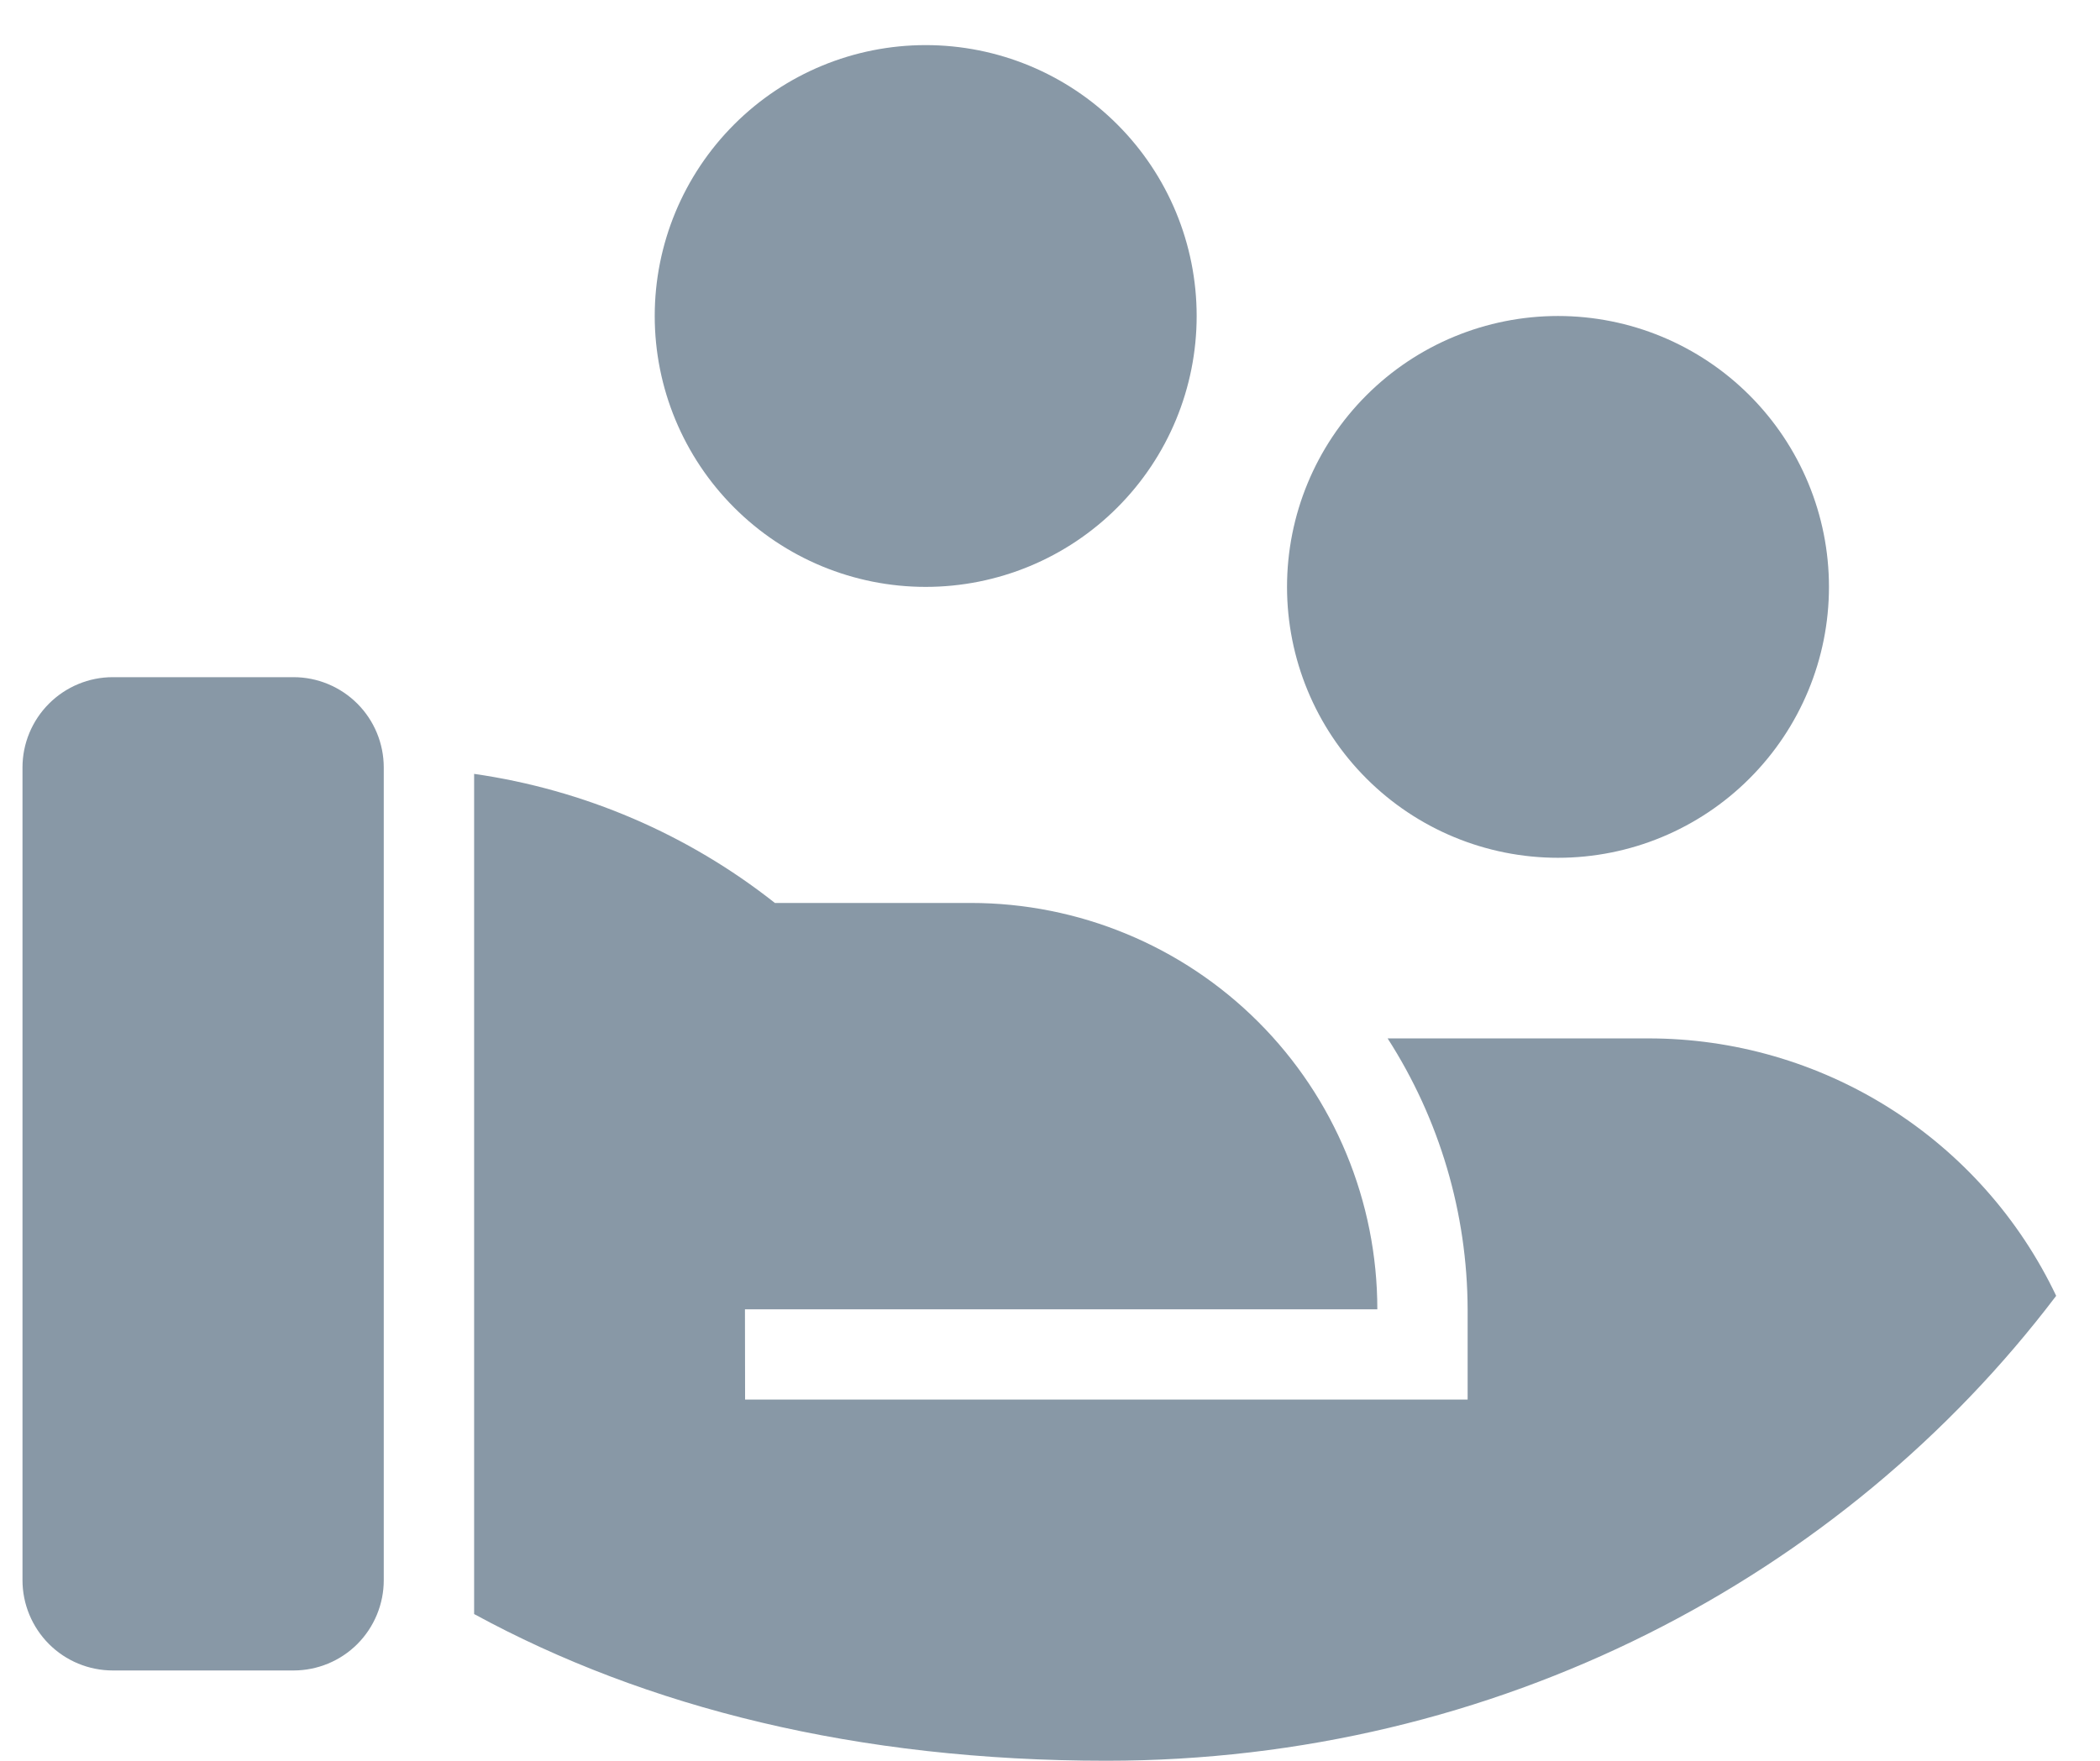
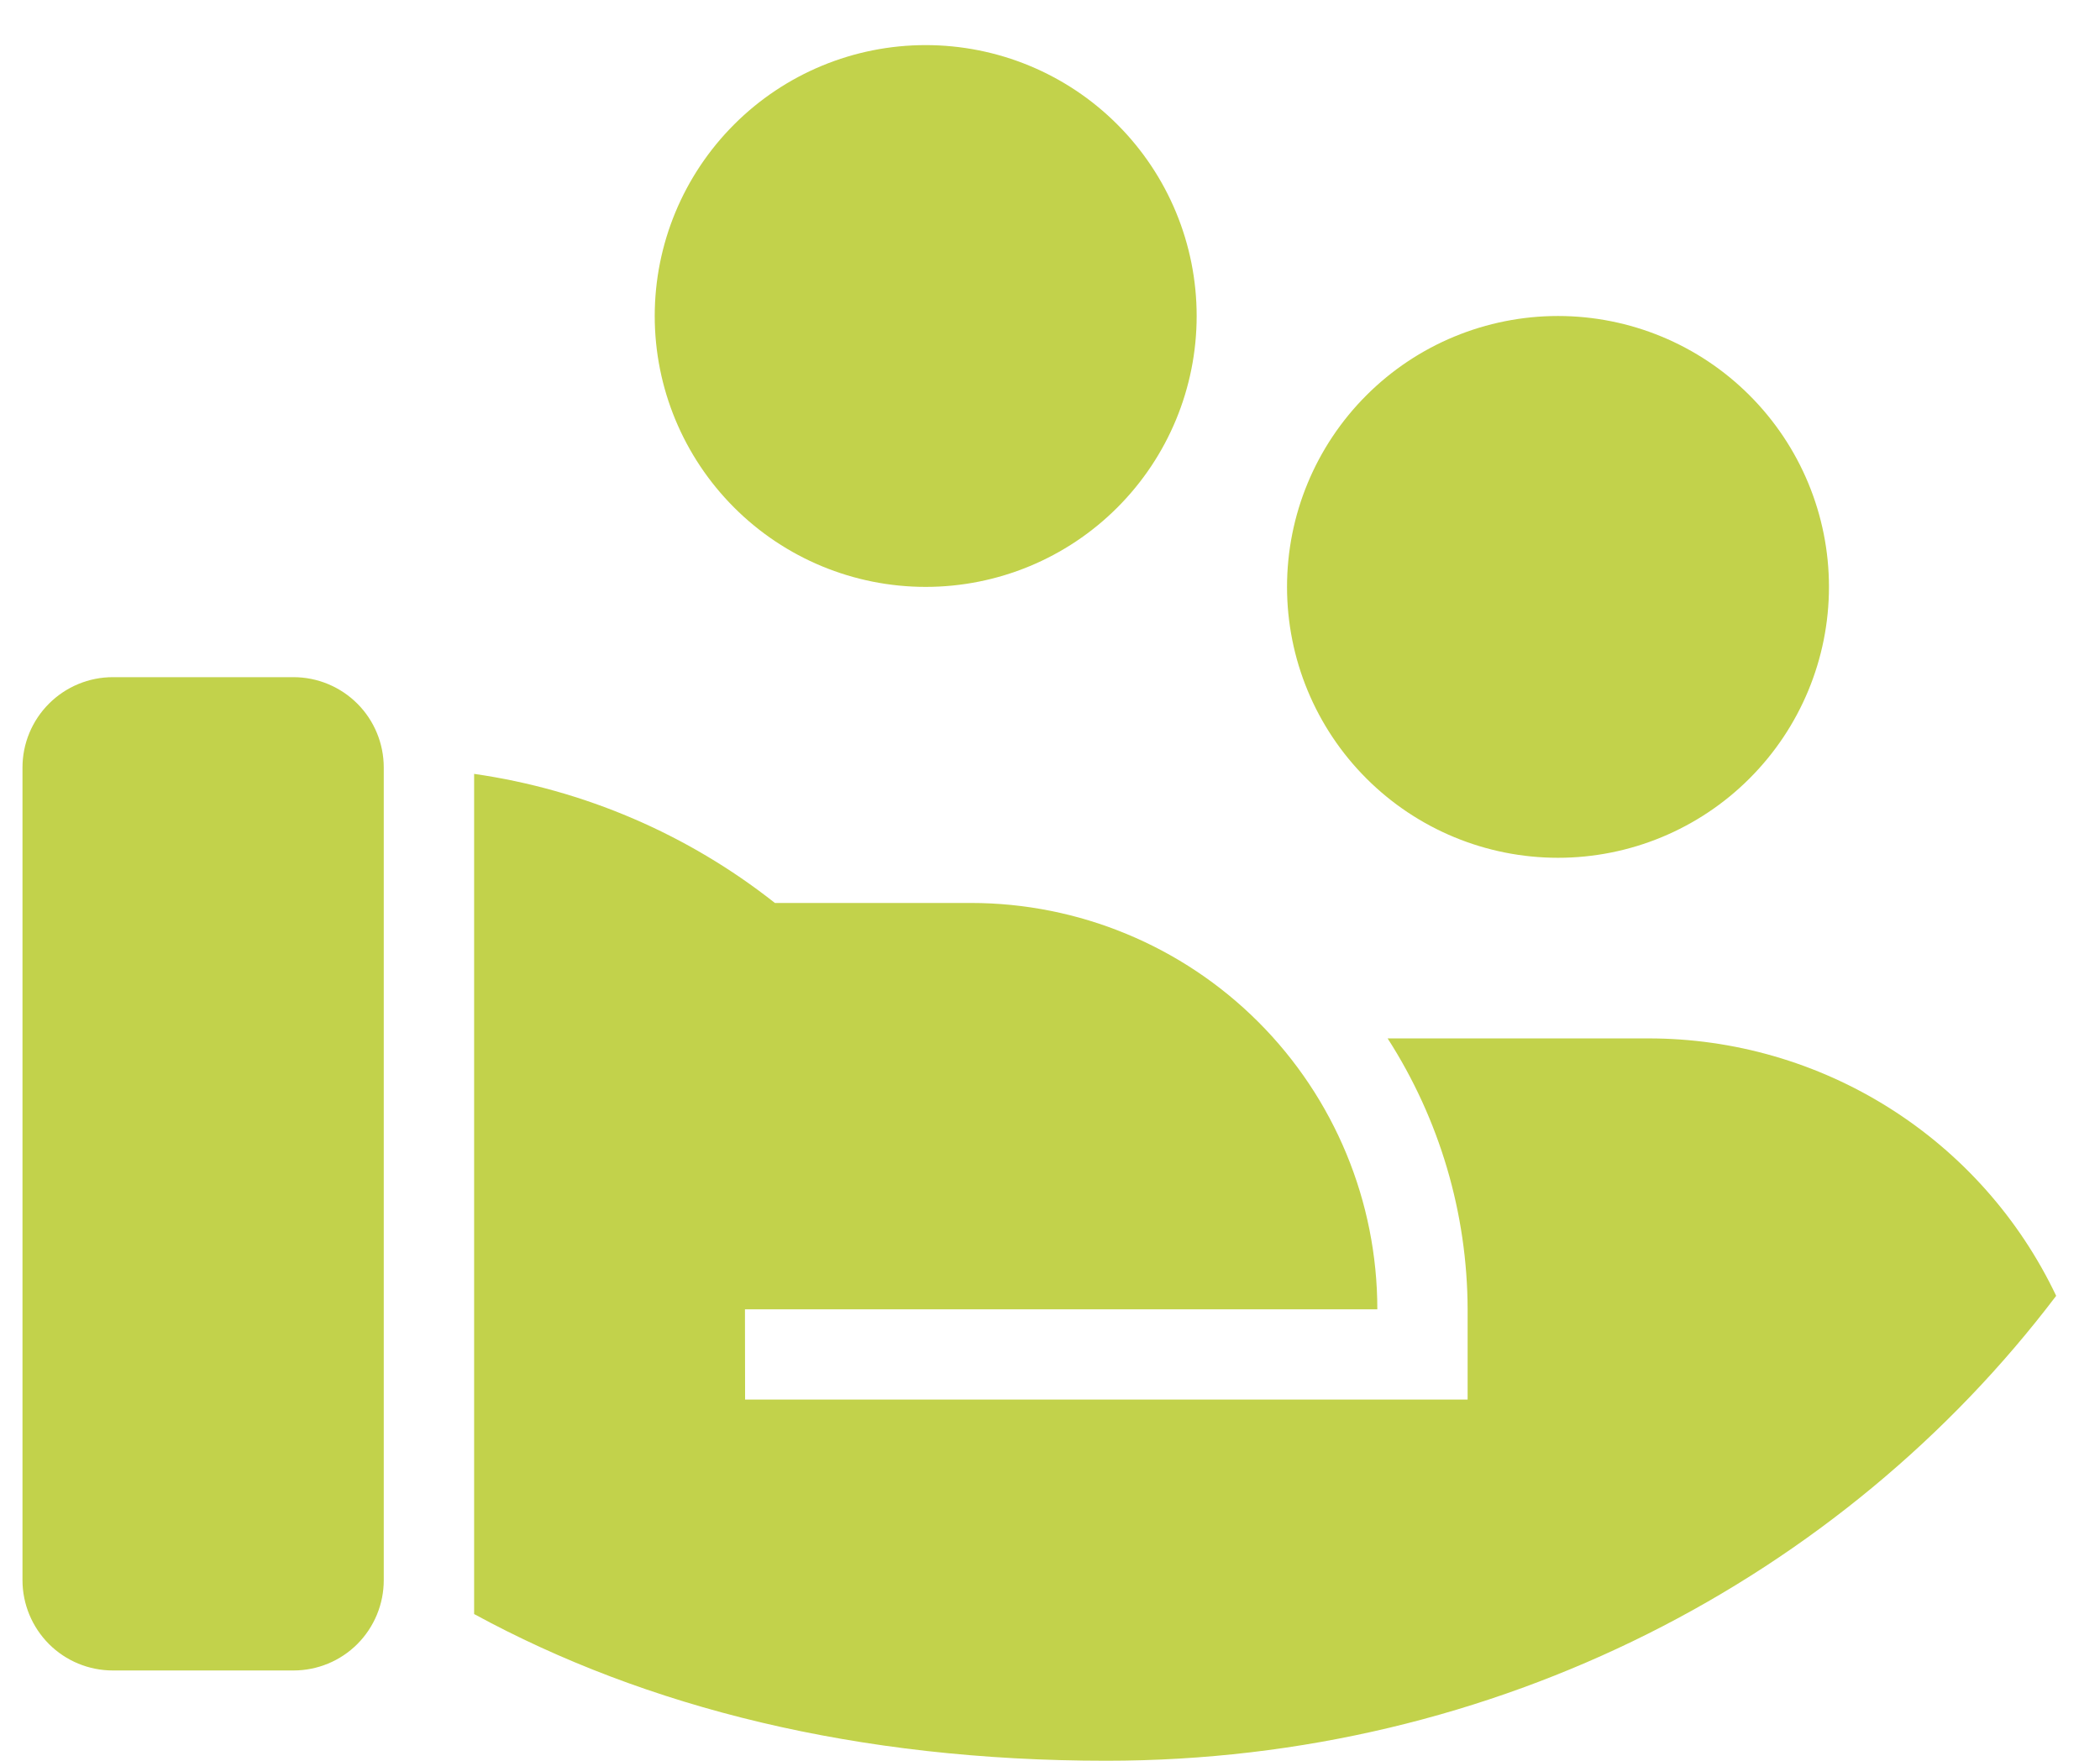
<svg xmlns="http://www.w3.org/2000/svg" width="31" height="26" viewBox="0 0 31 26" fill="none">
-   <path d="M11.439 13.333H14.332C15.923 13.333 17.45 13.965 18.575 15.09C19.7 16.215 20.332 17.741 20.332 19.333H10.997L10.999 20.666H21.665V19.333C21.661 17.914 21.251 16.526 20.484 15.333H24.332C25.592 15.332 26.827 15.689 27.893 16.362C28.959 17.035 29.812 17.996 30.353 19.134C27.2 23.295 22.095 25.999 16.332 25.999C12.651 25.999 9.532 25.213 6.999 23.833V11.427C8.621 11.66 10.153 12.317 11.439 13.333ZM5.665 23.333C5.665 23.686 5.525 24.025 5.275 24.276C5.025 24.526 4.686 24.666 4.332 24.666H1.665C1.312 24.666 0.973 24.526 0.723 24.276C0.473 24.025 0.332 23.686 0.332 23.333V11.333C0.332 10.979 0.473 10.64 0.723 10.39C0.973 10.14 1.312 9.999 1.665 9.999H4.332C4.686 9.999 5.025 10.14 5.275 10.39C5.525 10.64 5.665 10.979 5.665 11.333V23.333ZM22.999 4.666C24.06 4.666 25.077 5.087 25.827 5.838C26.577 6.588 26.999 7.605 26.999 8.666C26.999 9.727 26.577 10.744 25.827 11.494C25.077 12.245 24.06 12.666 22.999 12.666C21.938 12.666 20.92 12.245 20.17 11.494C19.42 10.744 18.999 9.727 18.999 8.666C18.999 7.605 19.42 6.588 20.17 5.838C20.92 5.087 21.938 4.666 22.999 4.666ZM13.665 0.666C14.726 0.666 15.744 1.087 16.494 1.838C17.244 2.588 17.665 3.605 17.665 4.666C17.665 5.727 17.244 6.744 16.494 7.494C15.744 8.245 14.726 8.666 13.665 8.666C12.604 8.666 11.587 8.245 10.837 7.494C10.087 6.744 9.665 5.727 9.665 4.666C9.665 3.605 10.087 2.588 10.837 1.838C11.587 1.087 12.604 0.666 13.665 0.666Z" fill="#8898A6" />
+   <path d="M11.439 13.333H14.332C15.923 13.333 17.45 13.965 18.575 15.09C19.7 16.215 20.332 17.741 20.332 19.333H10.997L10.999 20.666H21.665V19.333C21.661 17.914 21.251 16.526 20.484 15.333H24.332C25.592 15.332 26.827 15.689 27.893 16.362C28.959 17.035 29.812 17.996 30.353 19.134C27.2 23.295 22.095 25.999 16.332 25.999C12.651 25.999 9.532 25.213 6.999 23.833V11.427C8.621 11.66 10.153 12.317 11.439 13.333ZM5.665 23.333C5.665 23.686 5.525 24.025 5.275 24.276C5.025 24.526 4.686 24.666 4.332 24.666H1.665C1.312 24.666 0.973 24.526 0.723 24.276C0.473 24.025 0.332 23.686 0.332 23.333V11.333C0.332 10.979 0.473 10.64 0.723 10.39C0.973 10.14 1.312 9.999 1.665 9.999H4.332C4.686 9.999 5.025 10.14 5.275 10.39C5.525 10.64 5.665 10.979 5.665 11.333V23.333ZM22.999 4.666C24.06 4.666 25.077 5.087 25.827 5.838C26.577 6.588 26.999 7.605 26.999 8.666C26.999 9.727 26.577 10.744 25.827 11.494C25.077 12.245 24.06 12.666 22.999 12.666C21.938 12.666 20.92 12.245 20.17 11.494C19.42 10.744 18.999 9.727 18.999 8.666C18.999 7.605 19.42 6.588 20.17 5.838C20.92 5.087 21.938 4.666 22.999 4.666ZM13.665 0.666C14.726 0.666 15.744 1.087 16.494 1.838C17.244 2.588 17.665 3.605 17.665 4.666C17.665 5.727 17.244 6.744 16.494 7.494C15.744 8.245 14.726 8.666 13.665 8.666C12.604 8.666 11.587 8.245 10.837 7.494C10.087 6.744 9.665 5.727 9.665 4.666C9.665 3.605 10.087 2.588 10.837 1.838C11.587 1.087 12.604 0.666 13.665 0.666Z" fill="#C2D24B" />
</svg>
